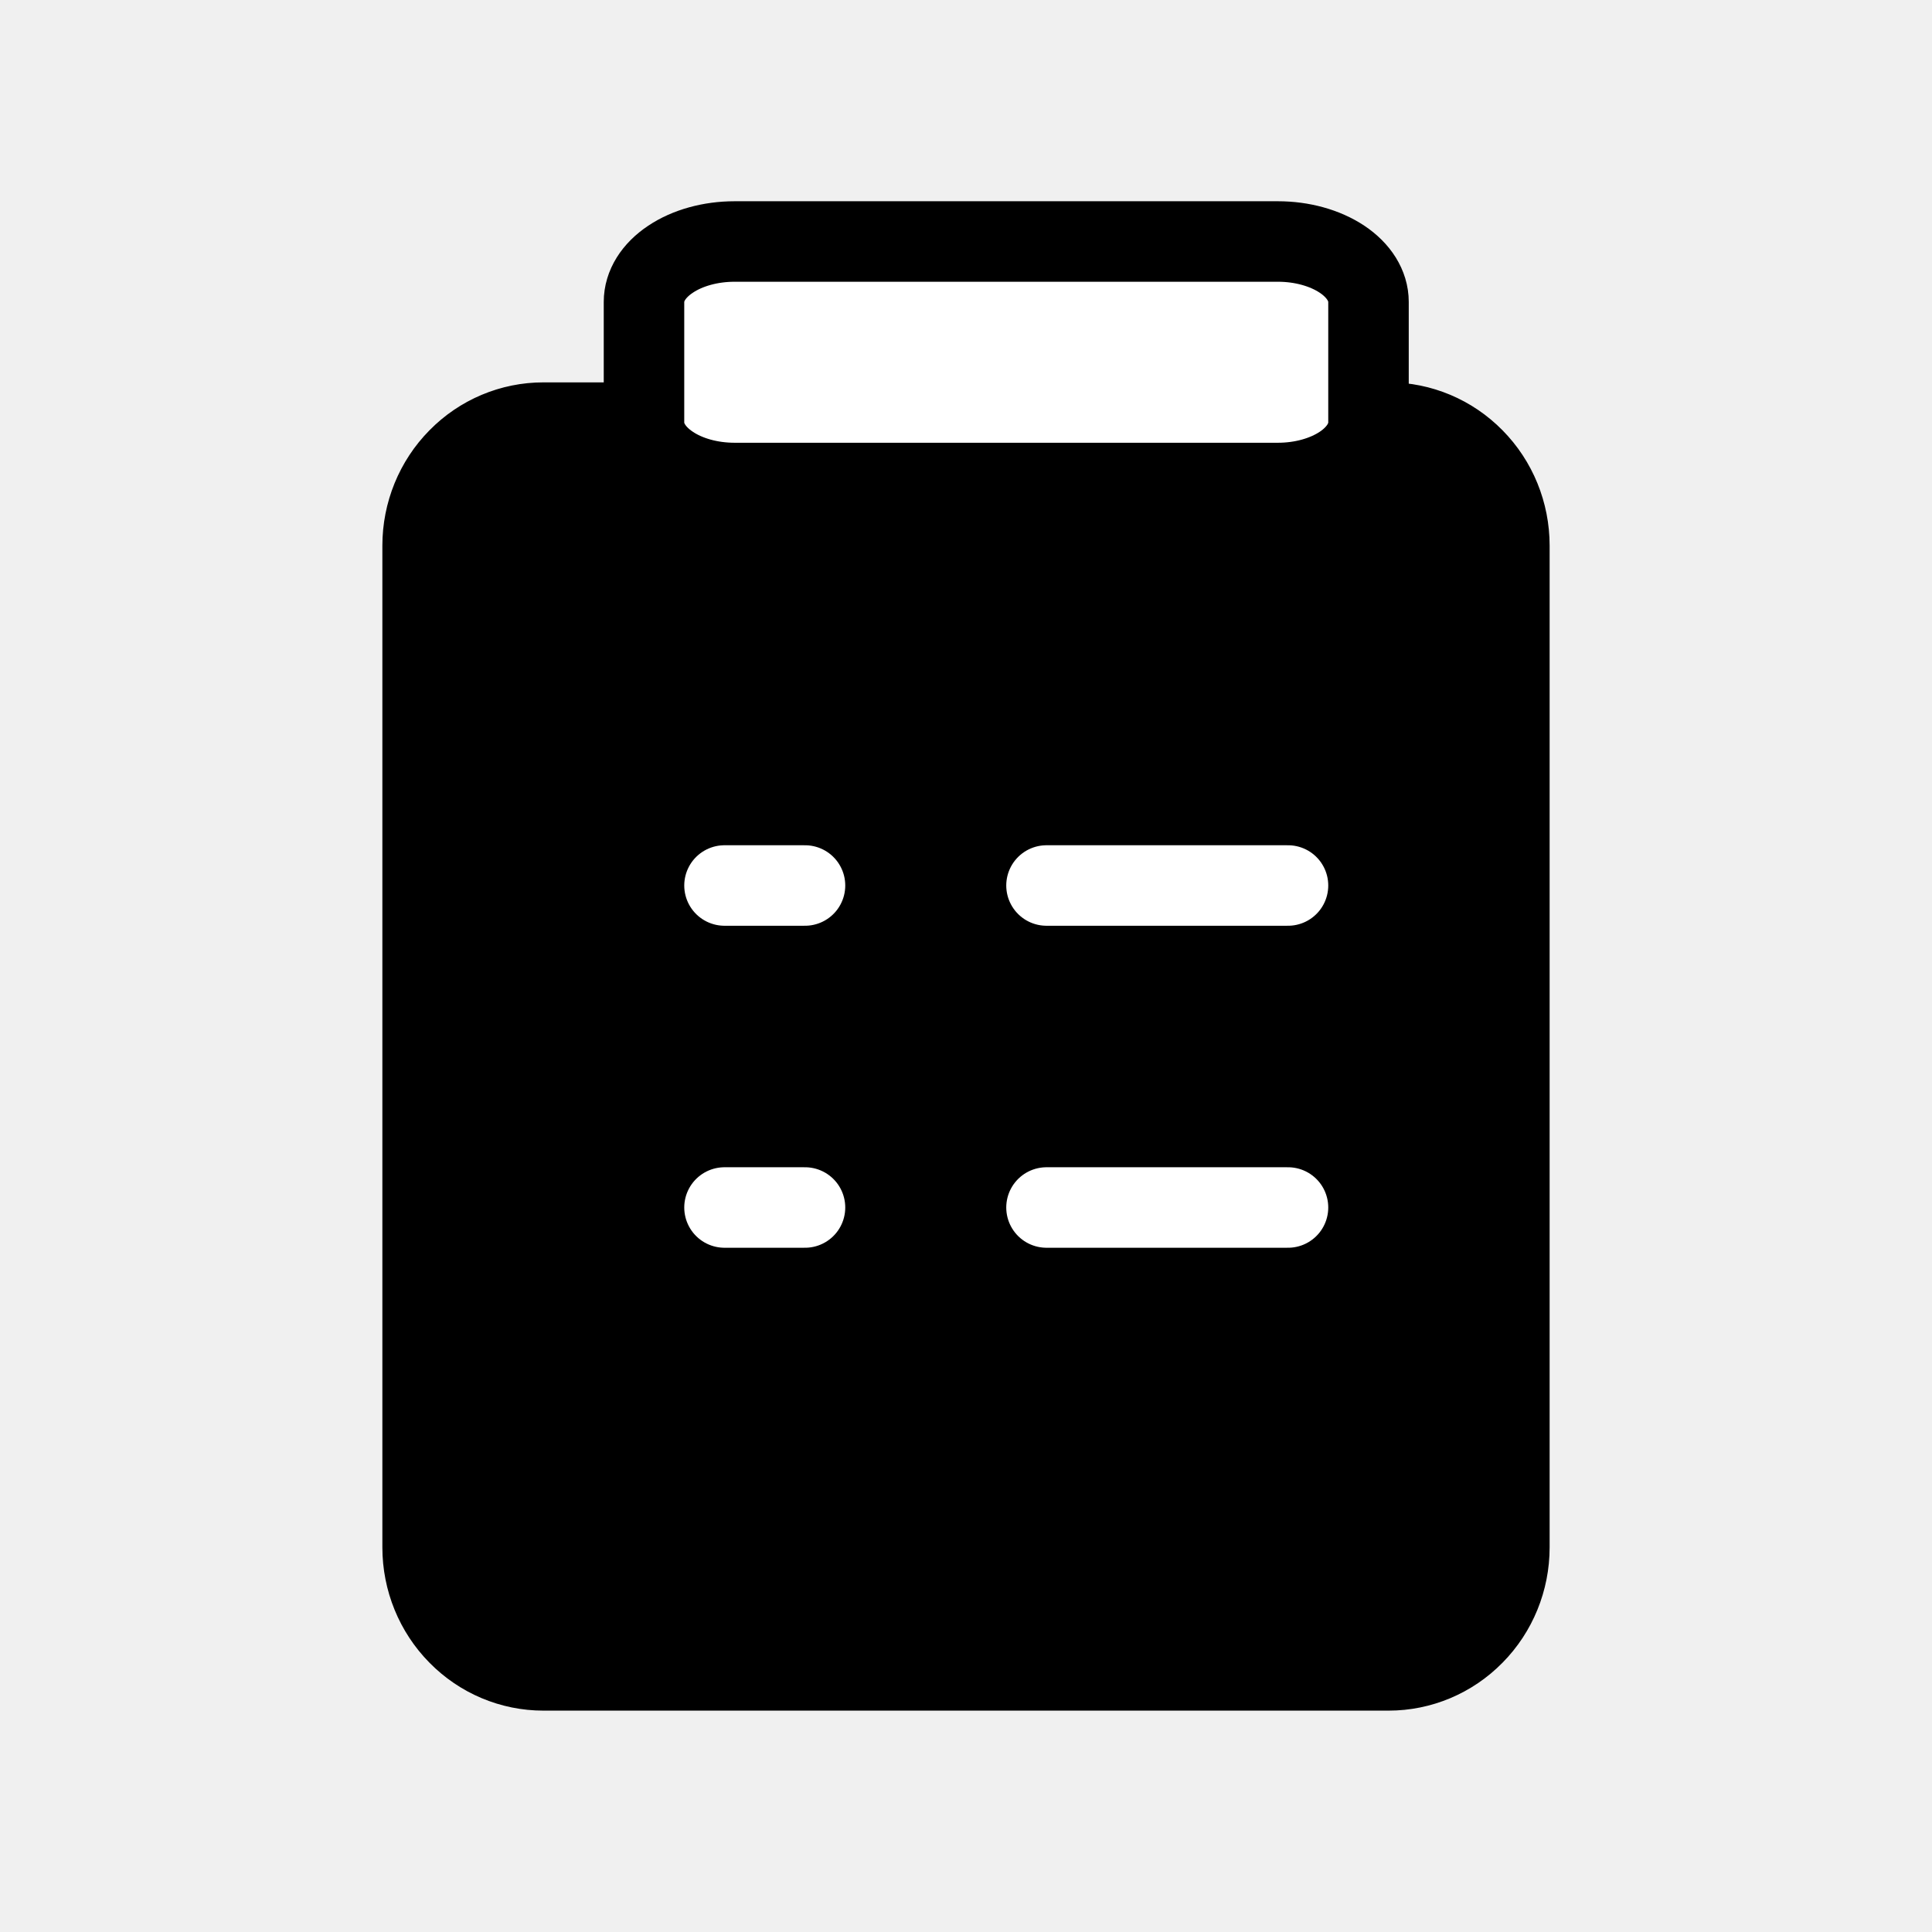
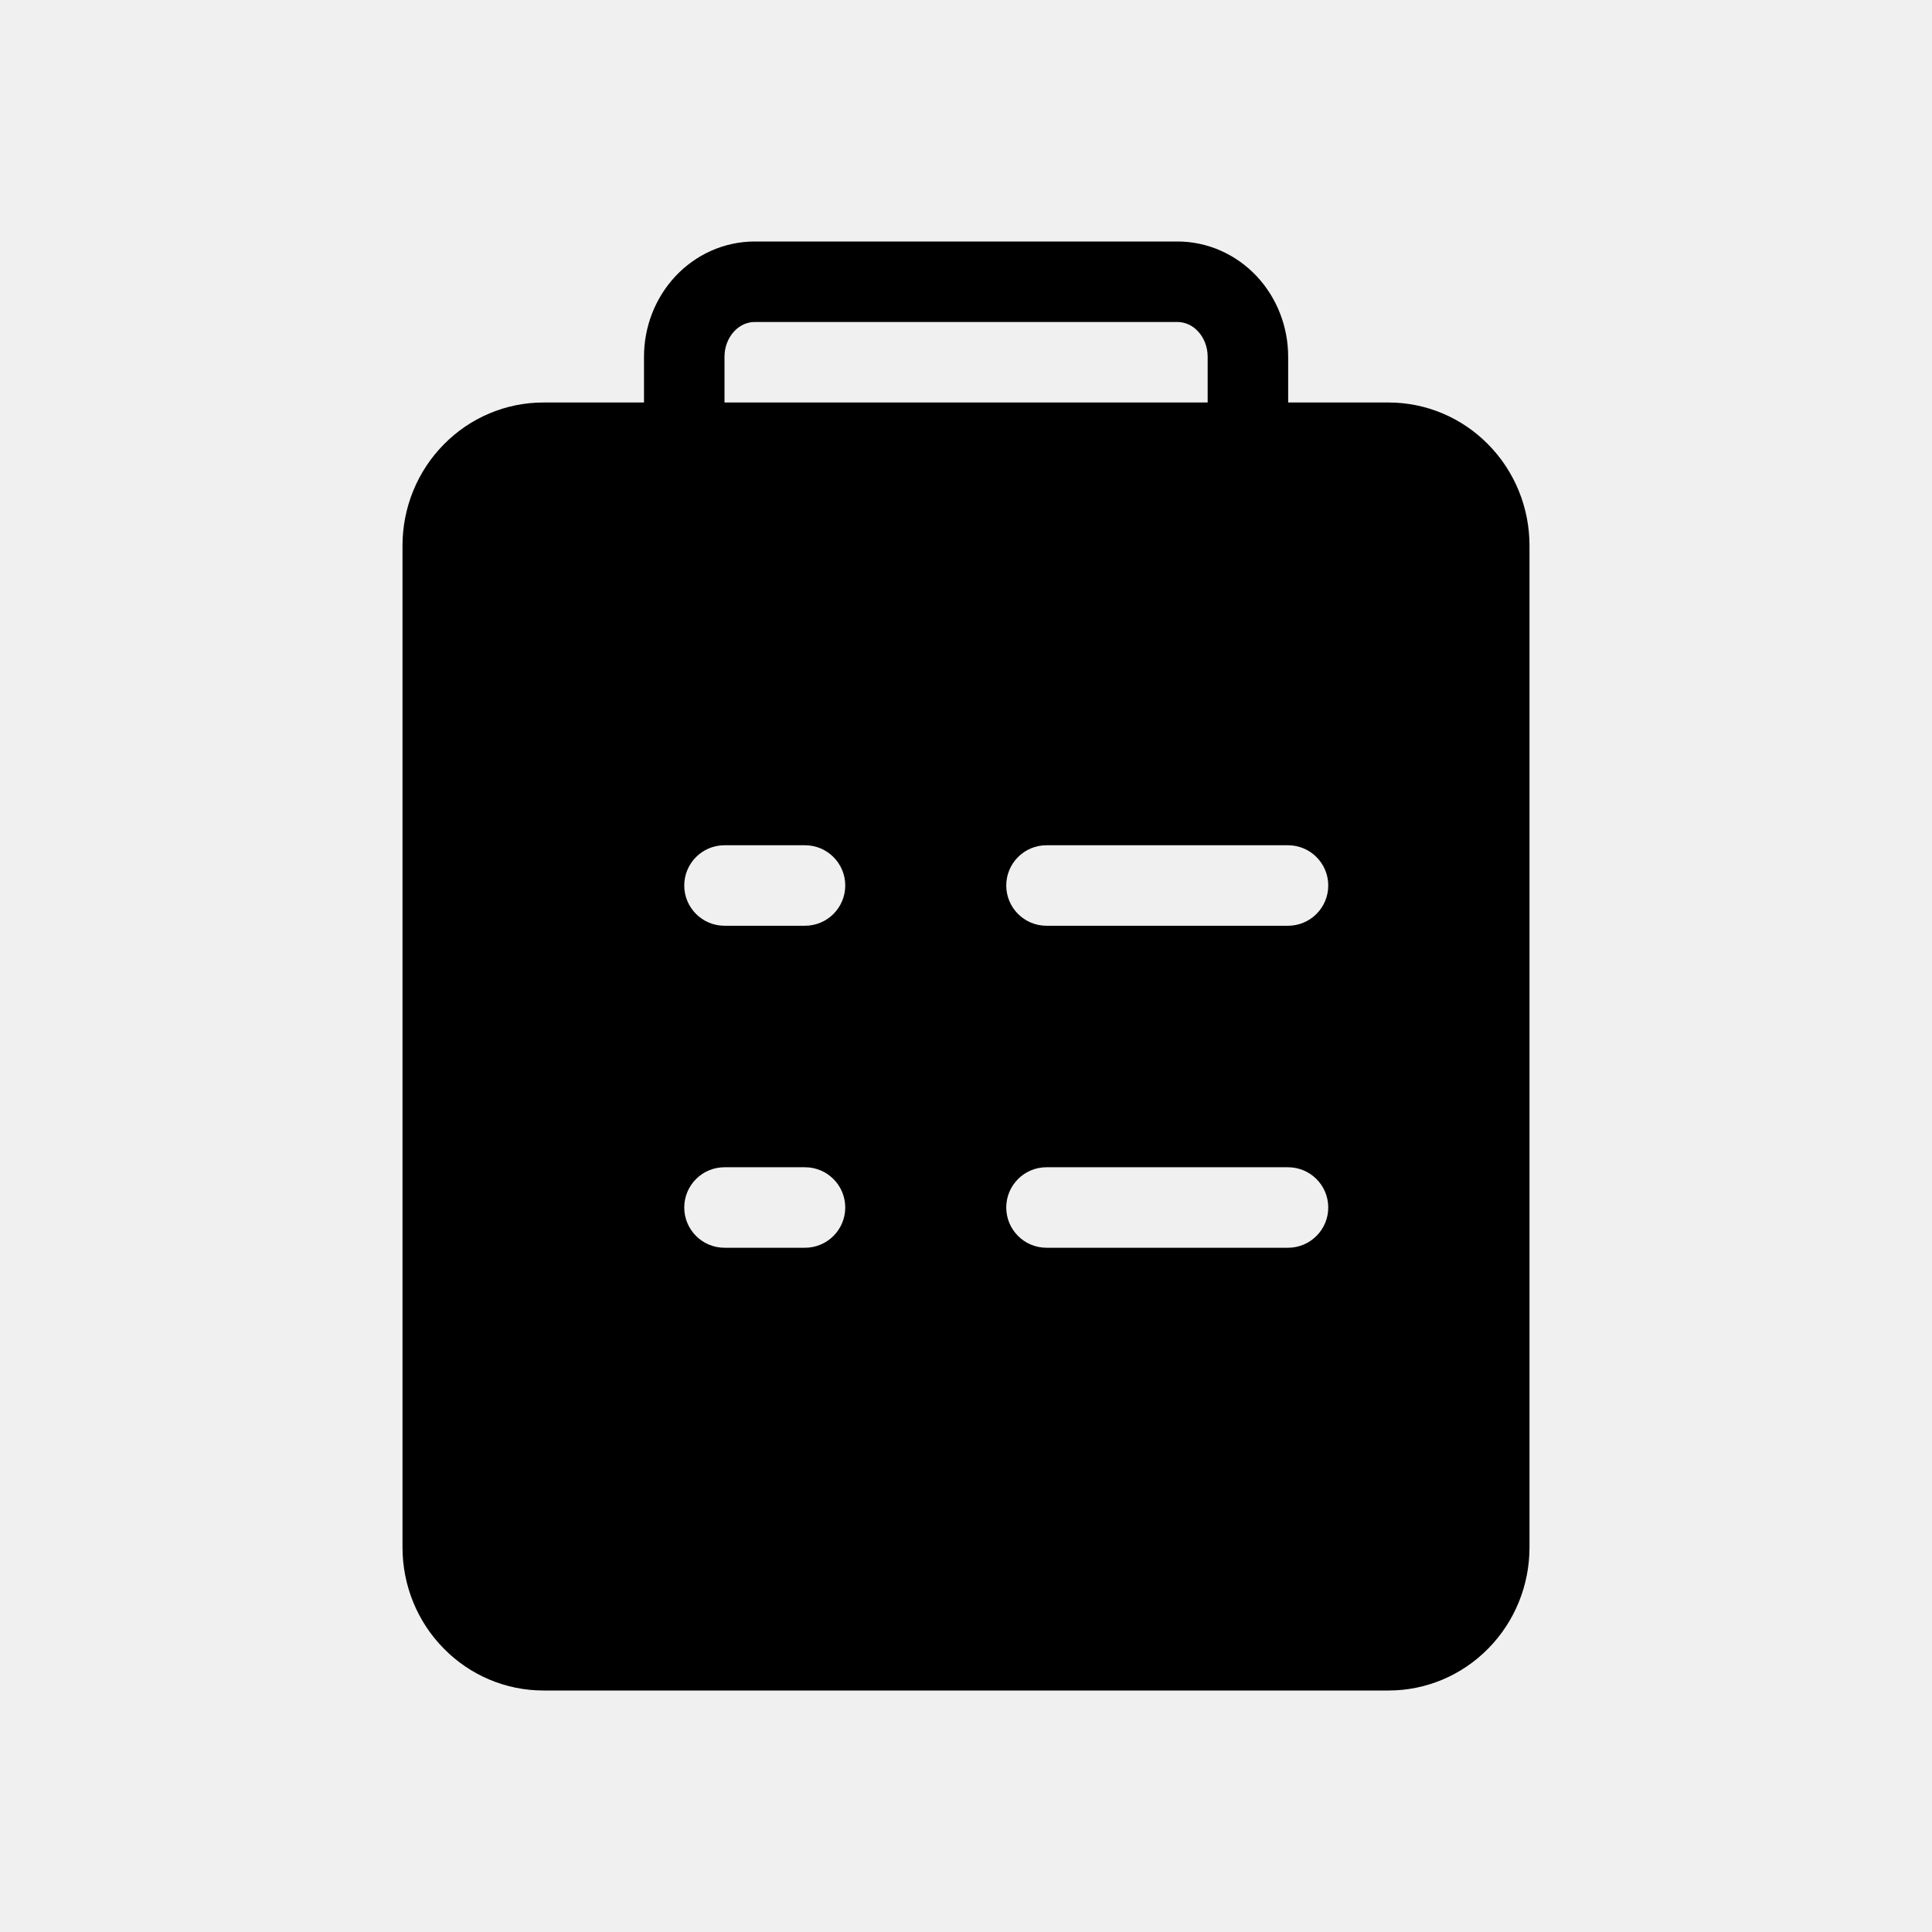
<svg xmlns="http://www.w3.org/2000/svg" width="24" height="24" viewBox="0 0 24 24" fill="none">
-   <path d="M15.5 5H17.25C17.714 5 18.159 5.187 18.487 5.521C18.816 5.854 19 6.306 19 6.778V19.222C19 19.694 18.816 20.146 18.487 20.479C18.159 20.813 17.714 21 17.25 21H6.75C6.286 21 5.841 20.813 5.513 20.479C5.184 20.146 5 19.694 5 19.222V6.778C5 6.306 5.184 5.854 5.513 5.521C5.841 5.187 6.286 5 6.75 5H8.5" fill="black" />
-   <path d="M15.5 5H17.25C17.714 5 18.159 5.187 18.487 5.521C18.816 5.854 19 6.306 19 6.778V19.222C19 19.694 18.816 20.146 18.487 20.479C18.159 20.813 17.714 21 17.25 21H6.75C6.286 21 5.841 20.813 5.513 20.479C5.184 20.146 5 19.694 5 19.222V6.778C5 6.306 5.184 5.854 5.513 5.521C5.841 5.187 6.286 5 6.75 5H8.5" stroke="black" stroke-width="0.5" stroke-linecap="round" stroke-linejoin="round" />
-   <path d="M15.875 3H9.125C8.827 3 8.54 3.079 8.33 3.22C8.119 3.36 8 3.551 8 3.75V5.25C8 5.449 8.119 5.64 8.33 5.78C8.54 5.921 8.827 6 9.125 6H15.875C16.173 6 16.459 5.921 16.671 5.78C16.881 5.64 17 5.449 17 5.25V3.75C17 3.551 16.881 3.36 16.671 3.22C16.459 3.079 16.173 3 15.875 3Z" fill="white" stroke="black" stroke-linecap="round" stroke-linejoin="round" />
-   <path d="M13 11H16" stroke="white" stroke-linecap="round" stroke-linejoin="round" />
-   <path d="M9 11H10" stroke="white" stroke-linecap="round" stroke-linejoin="round" />
-   <path d="M9 15H10" stroke="white" stroke-linecap="round" stroke-linejoin="round" />
-   <path d="M13 15H16" stroke="white" stroke-linecap="round" stroke-linejoin="round" />
+   <path fill-rule="evenodd" clip-rule="evenodd" d="M8.392 3.43C8.647 3.159 9 3 9.375 3H14.627C15.002 3 15.354 3.159 15.61 3.43C15.864 3.701 16.002 4.061 16.002 4.431V5H17.25C17.714 5 18.159 5.187 18.487 5.521C18.816 5.854 19 6.306 19 6.778V19.222C19 19.694 18.816 20.146 18.487 20.479C18.159 20.813 17.714 21 17.25 21H6.75C6.286 21 5.841 20.813 5.513 20.479C5.184 20.146 5 19.694 5 19.222V6.778C5 6.306 5.184 5.854 5.513 5.521C5.841 5.187 6.286 5 6.75 5H8V4.431C8 4.061 8.138 3.701 8.392 3.43ZM9 5H15.002V4.431C15.002 4.307 14.955 4.194 14.881 4.115C14.808 4.037 14.716 4 14.627 4H9.375C9.286 4 9.194 4.037 9.121 4.115C9.047 4.194 9 4.307 9 4.431V5ZM12.5 11C12.5 10.724 12.724 10.5 13 10.5H16C16.276 10.5 16.5 10.724 16.5 11C16.5 11.276 16.276 11.5 16 11.5H13C12.724 11.5 12.5 11.276 12.5 11ZM9 10.5C8.724 10.5 8.5 10.724 8.5 11C8.5 11.276 8.724 11.5 9 11.5H10C10.276 11.5 10.5 11.276 10.5 11C10.5 10.724 10.276 10.5 10 10.5H9ZM8.5 15C8.5 14.724 8.724 14.5 9 14.5H10C10.276 14.5 10.5 14.724 10.5 15C10.5 15.276 10.276 15.5 10 15.5H9C8.724 15.5 8.5 15.276 8.5 15ZM13 14.5C12.724 14.5 12.5 14.724 12.5 15C12.5 15.276 12.724 15.5 13 15.5H16C16.276 15.5 16.5 15.276 16.5 15C16.5 14.724 16.276 14.5 16 14.5H13Z" fill="black" />
</svg>
